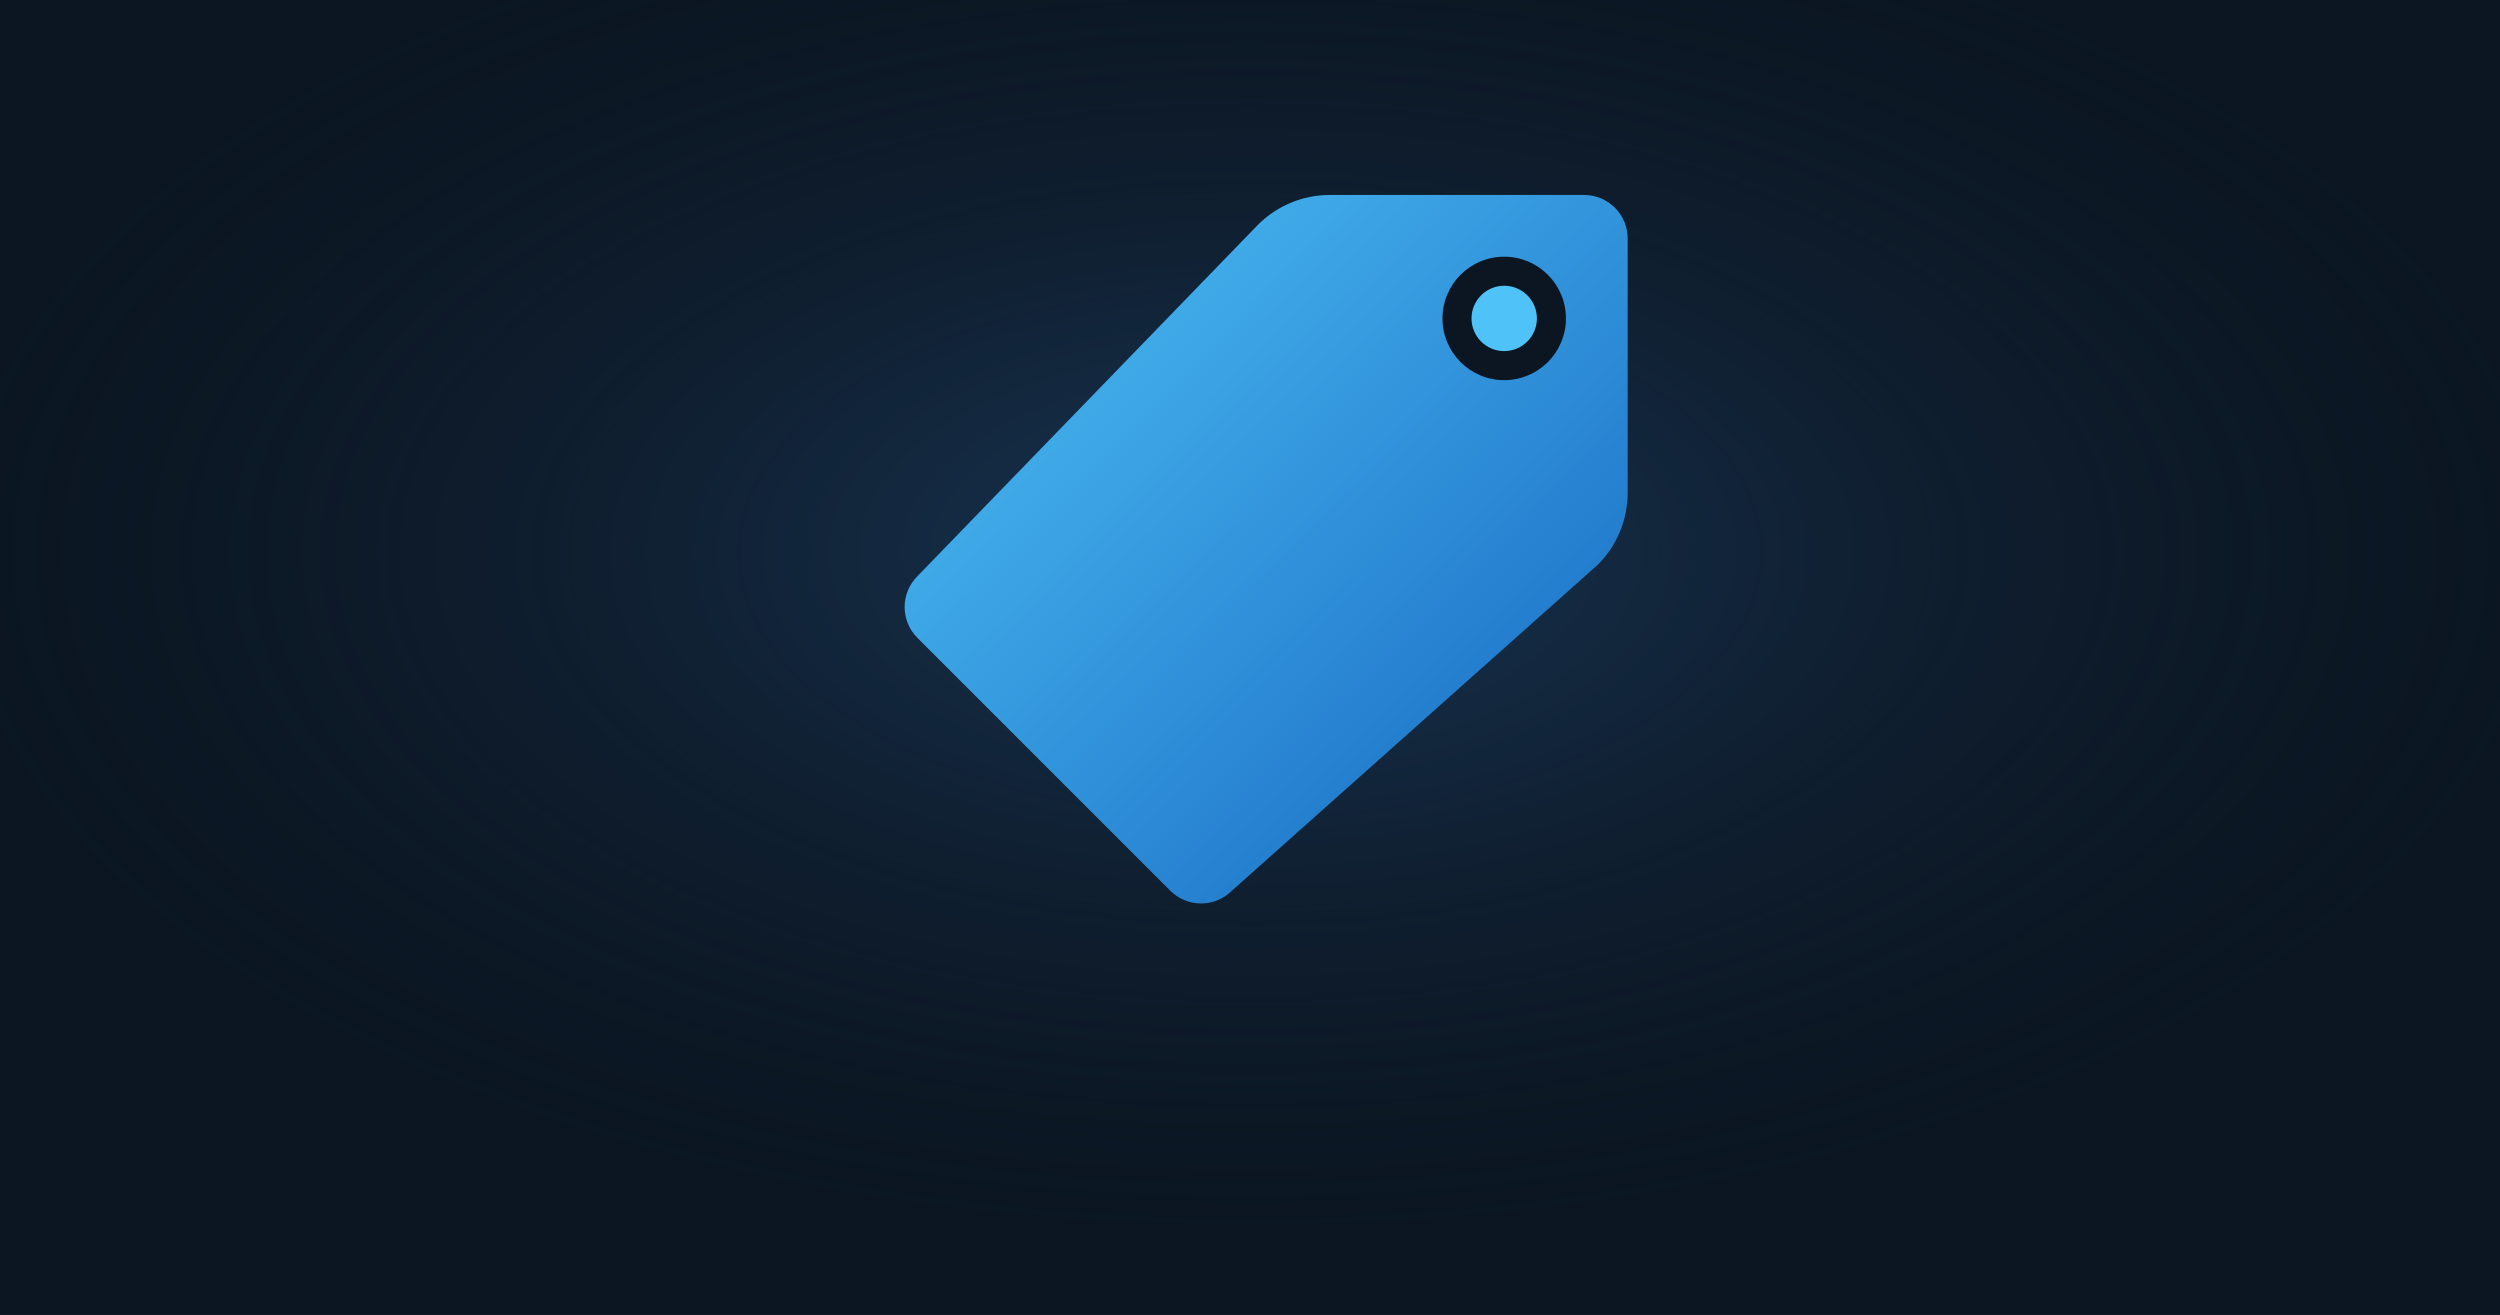
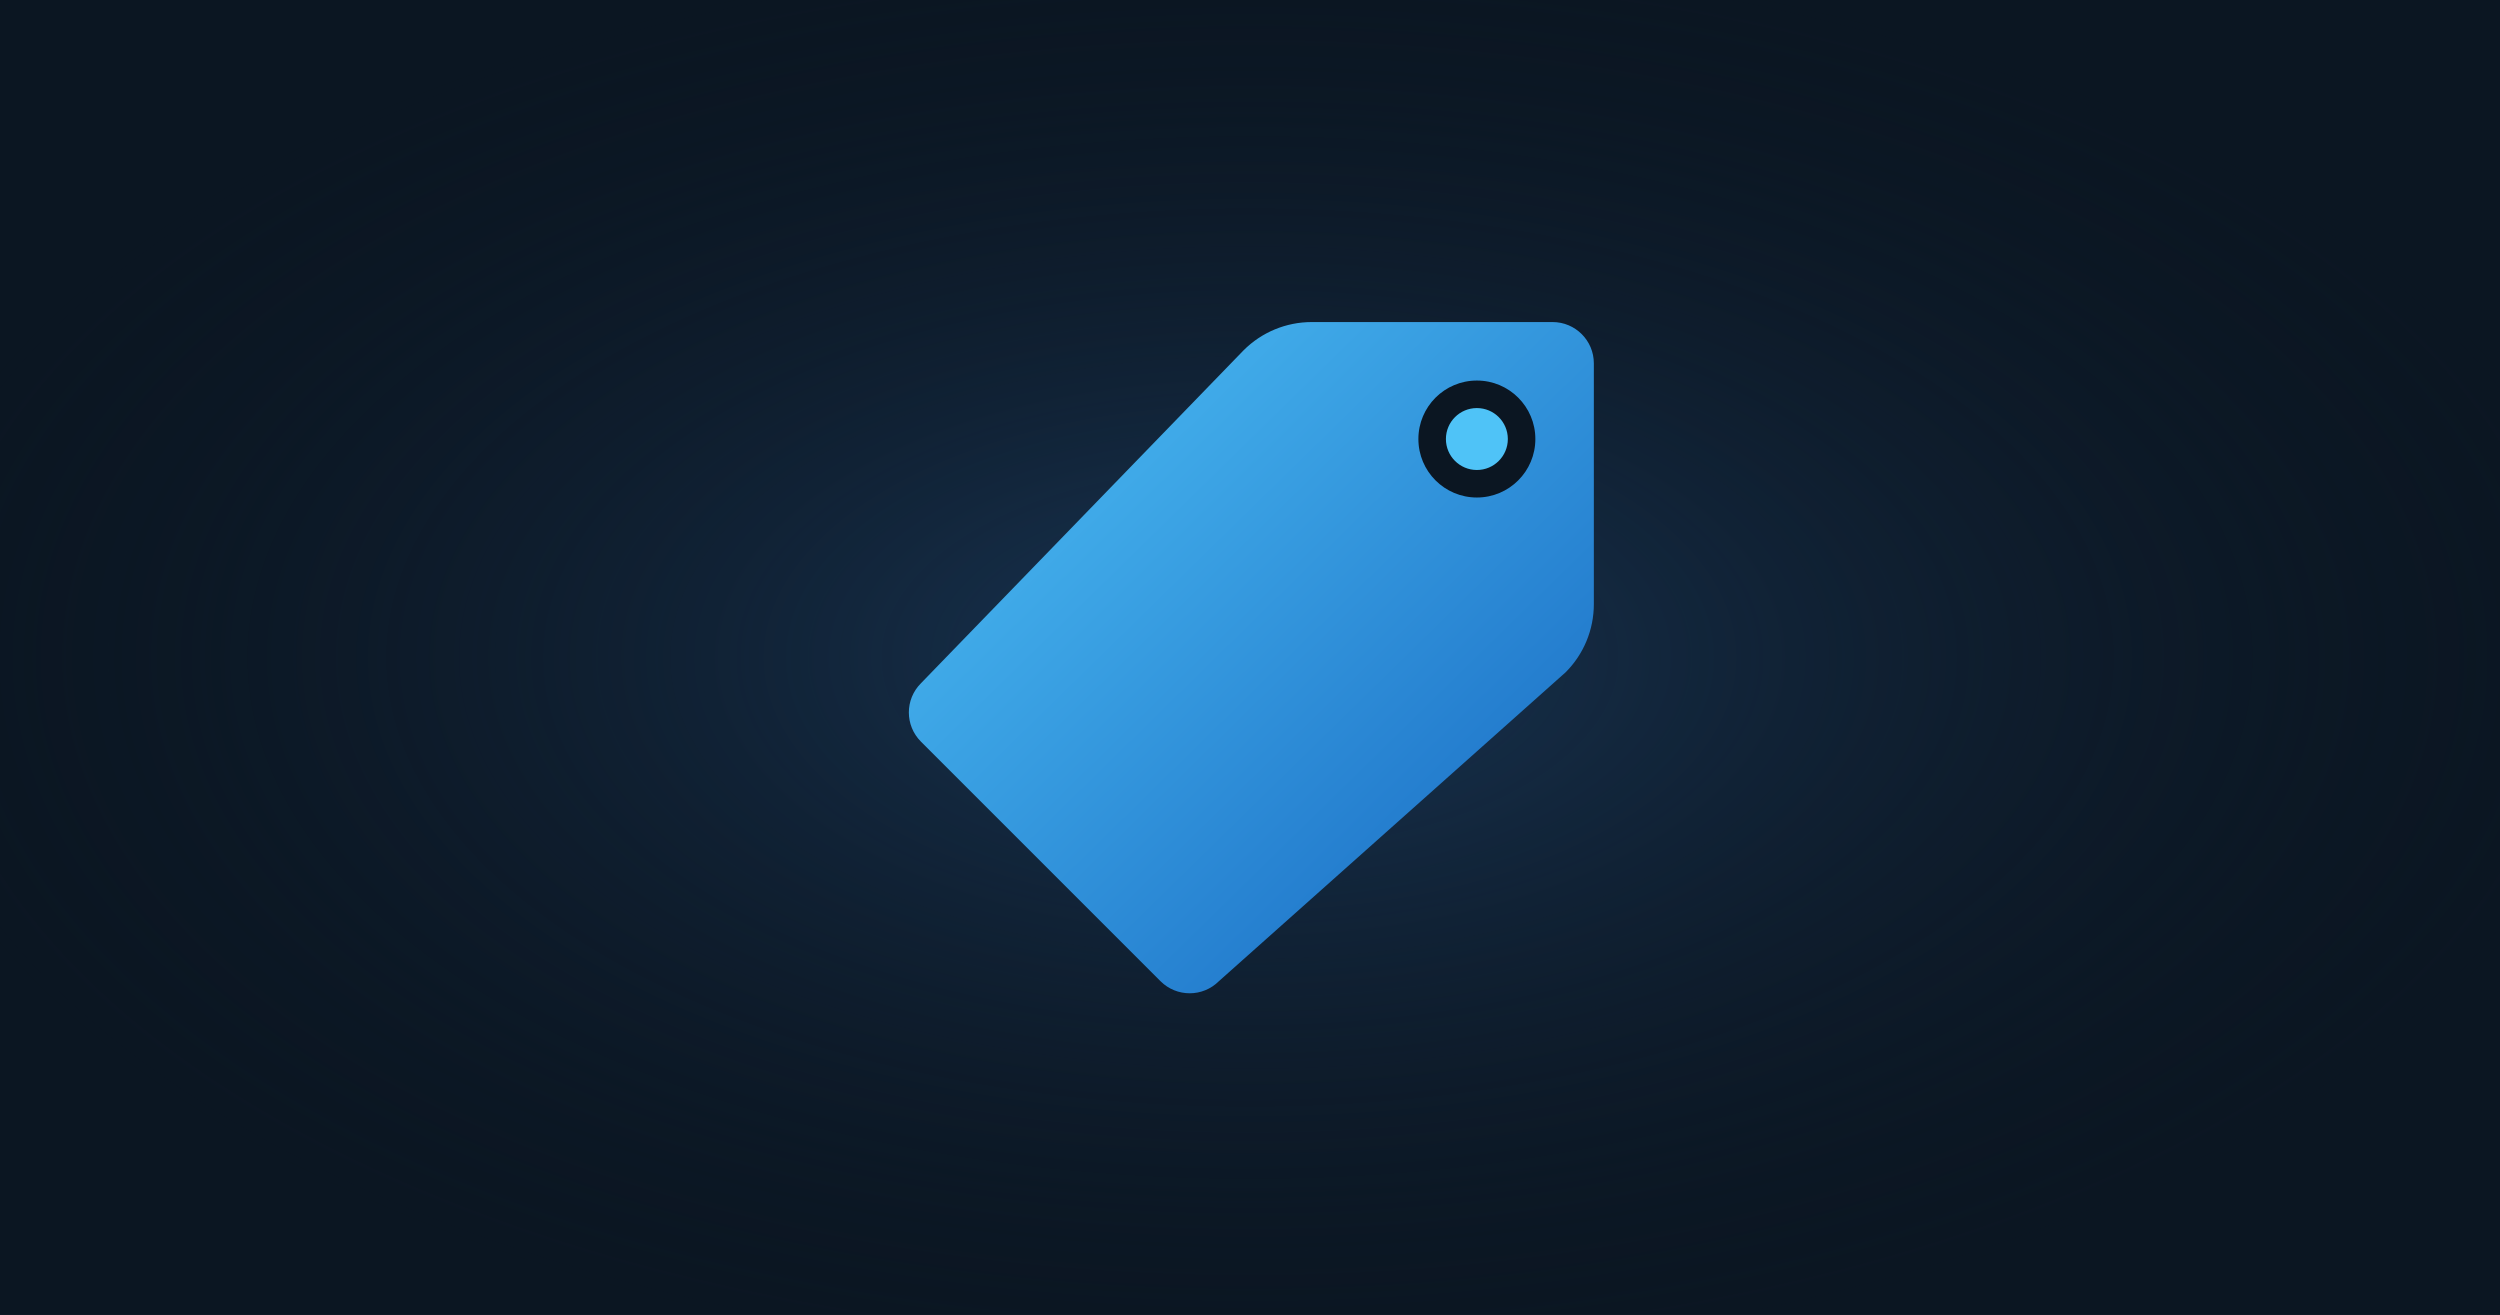
<svg xmlns="http://www.w3.org/2000/svg" viewBox="0 0 1308 688" width="1308" height="688">
  <defs>
    <linearGradient id="g" x1="0" y1="0" x2="1" y2="1">
      <stop offset="0" stop-color="#4FC3F7" />
      <stop offset="1" stop-color="#1565C0" />
    </linearGradient>
-     <radialGradient id="glow" cx="50%" cy="42%" r="55%">
+     <radialGradient id="glow" cx="50%" cy="50%" r="55%">
      <stop offset="0" stop-color="#1B3A5C" stop-opacity="0.9" />
      <stop offset="1" stop-color="#0B1622" stop-opacity="0" />
    </radialGradient>
  </defs>
  <rect width="1308" height="688" fill="#0B1622" />
  <rect width="1308" height="688" fill="url(#glow)" />
-   <g transform="translate(654 292) scale(0.95) translate(-256 -256)">
+   <g transform="translate(657.5 344) scale(0.9) translate(-268 -251)">
    <path d="M300 56h140a24 24 0 0 1 24 24v140a56 56 0 0 1-16.4 39.6L246 439.2a24 24 0 0 1-33.9 0L72.8 299.9a24 24 0 0 1 0-33.9L260.4 72.4A56 56 0 0 1 300 56z" fill="url(#g)" />
    <circle cx="396" cy="124" r="34" fill="#0B1622" />
    <circle cx="396" cy="124" r="18" fill="#4FC3F7" />
  </g>
</svg>
